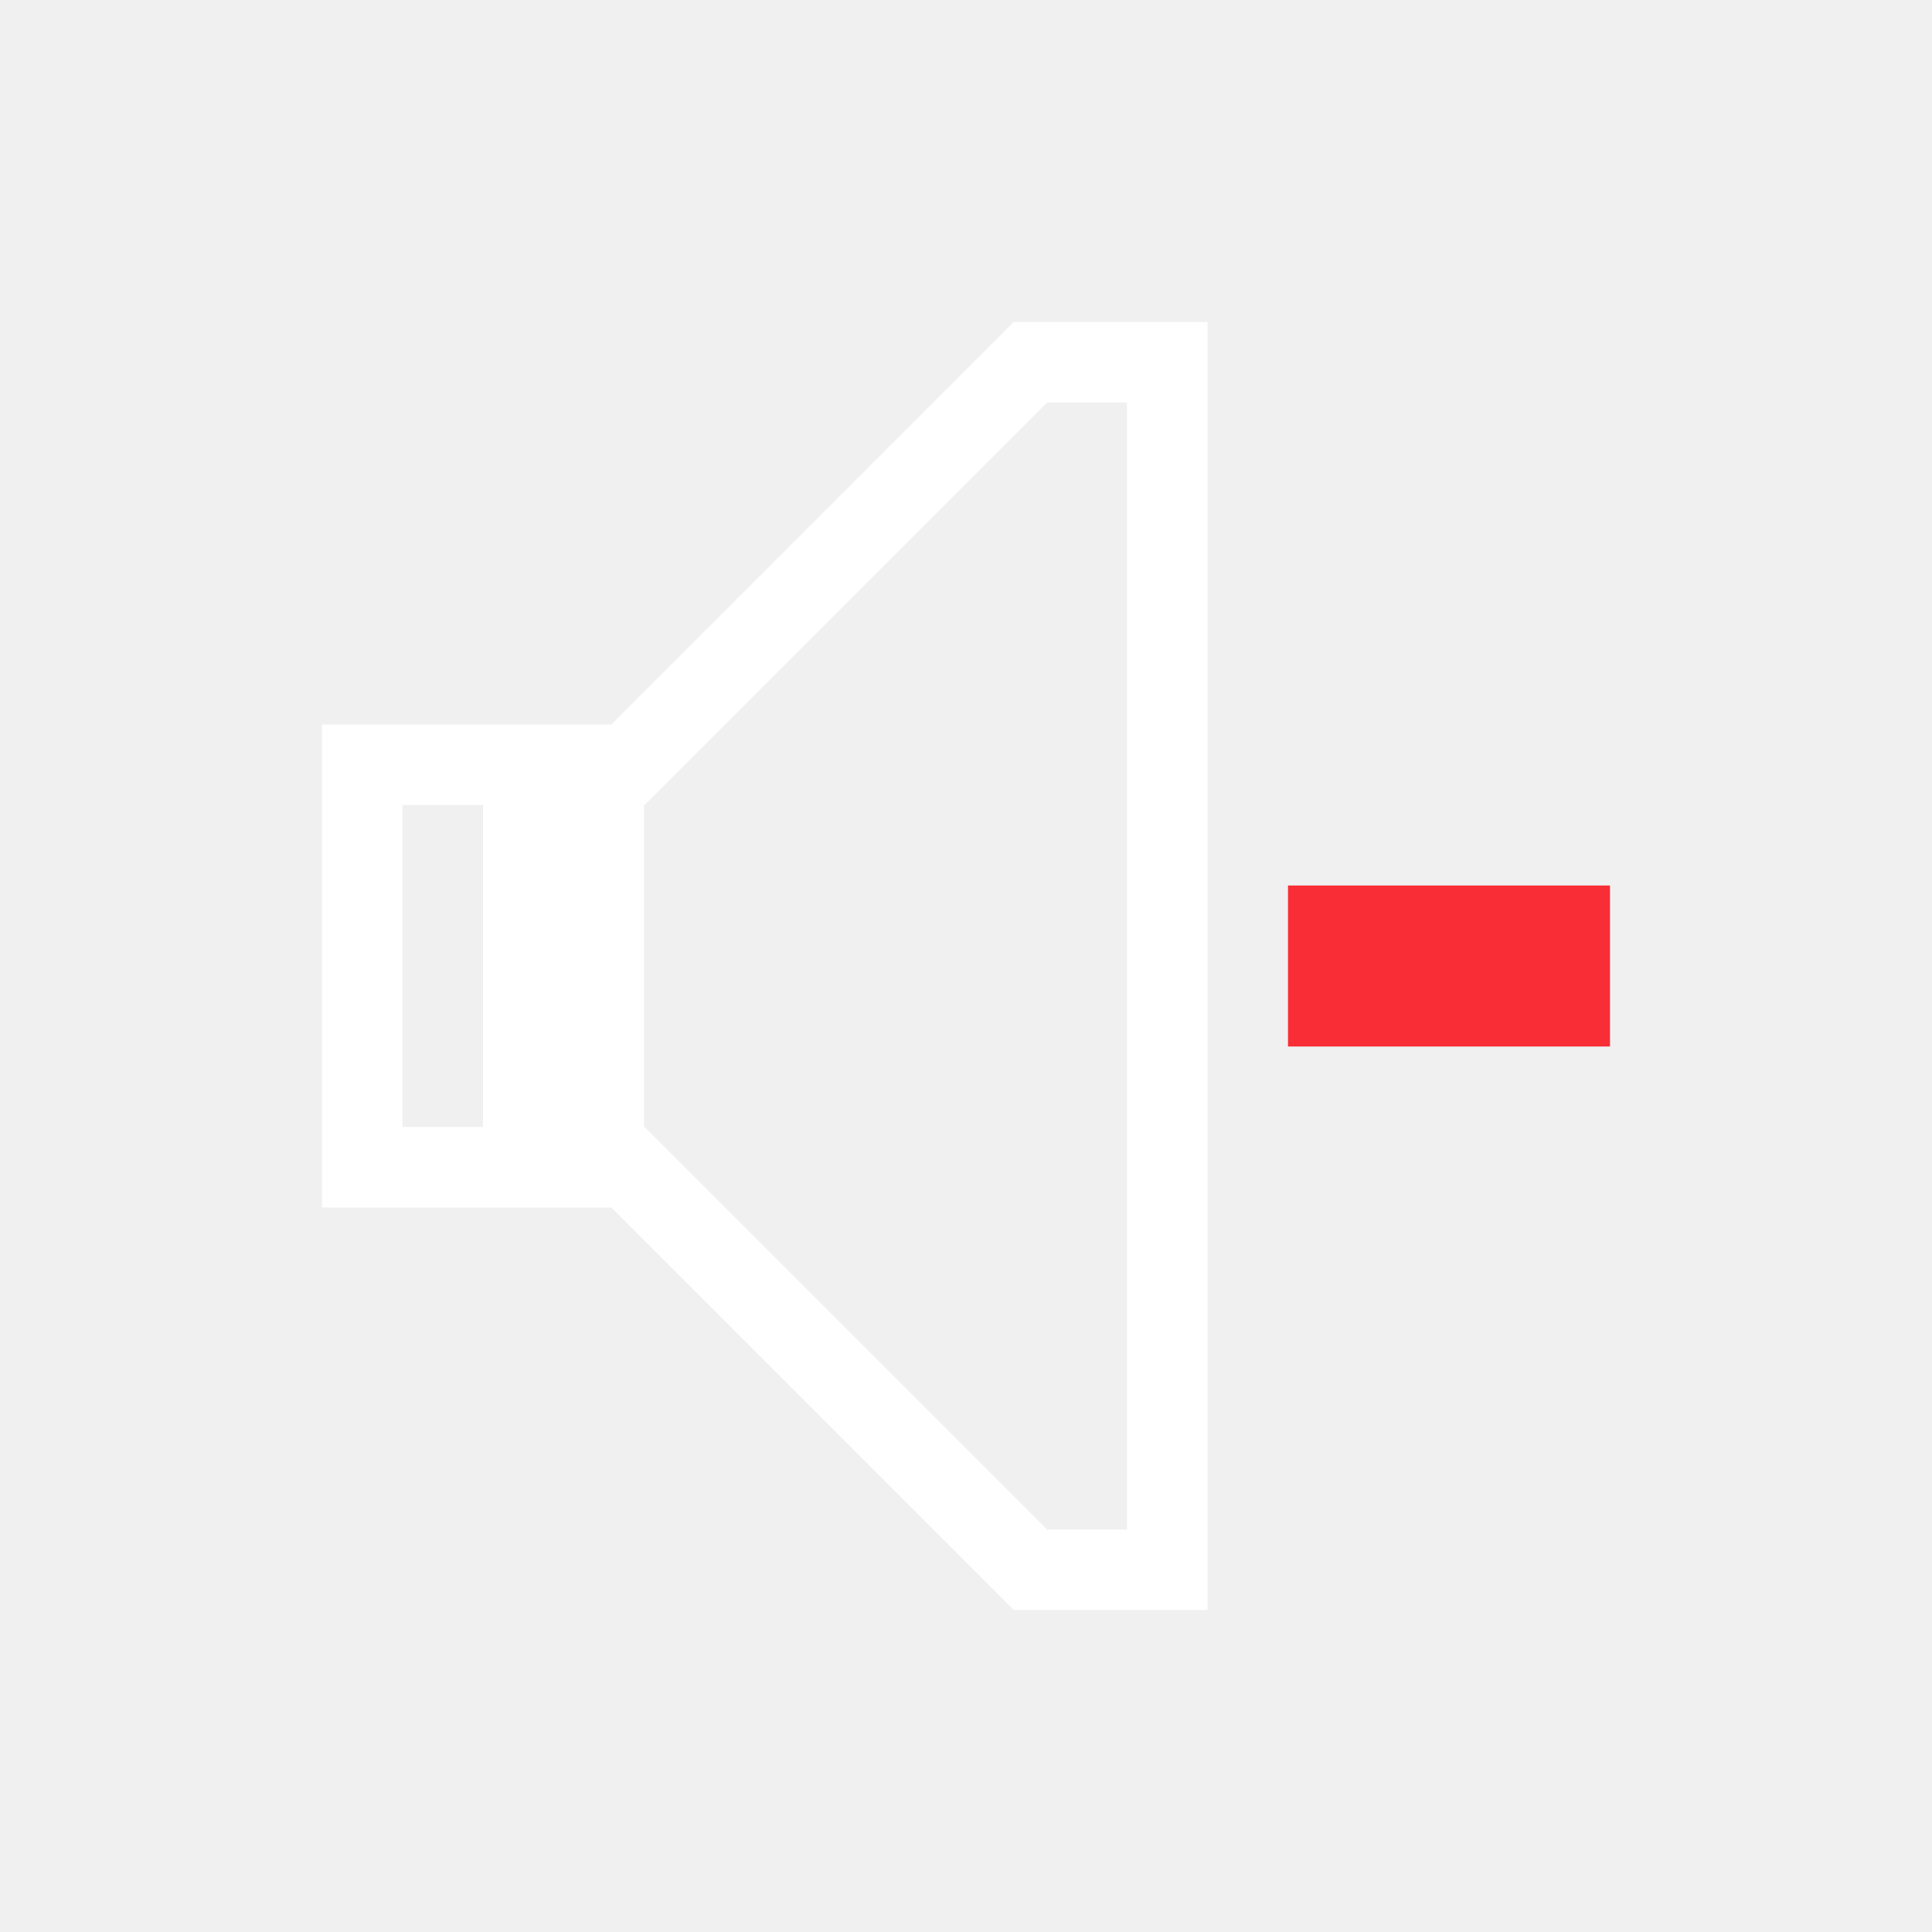
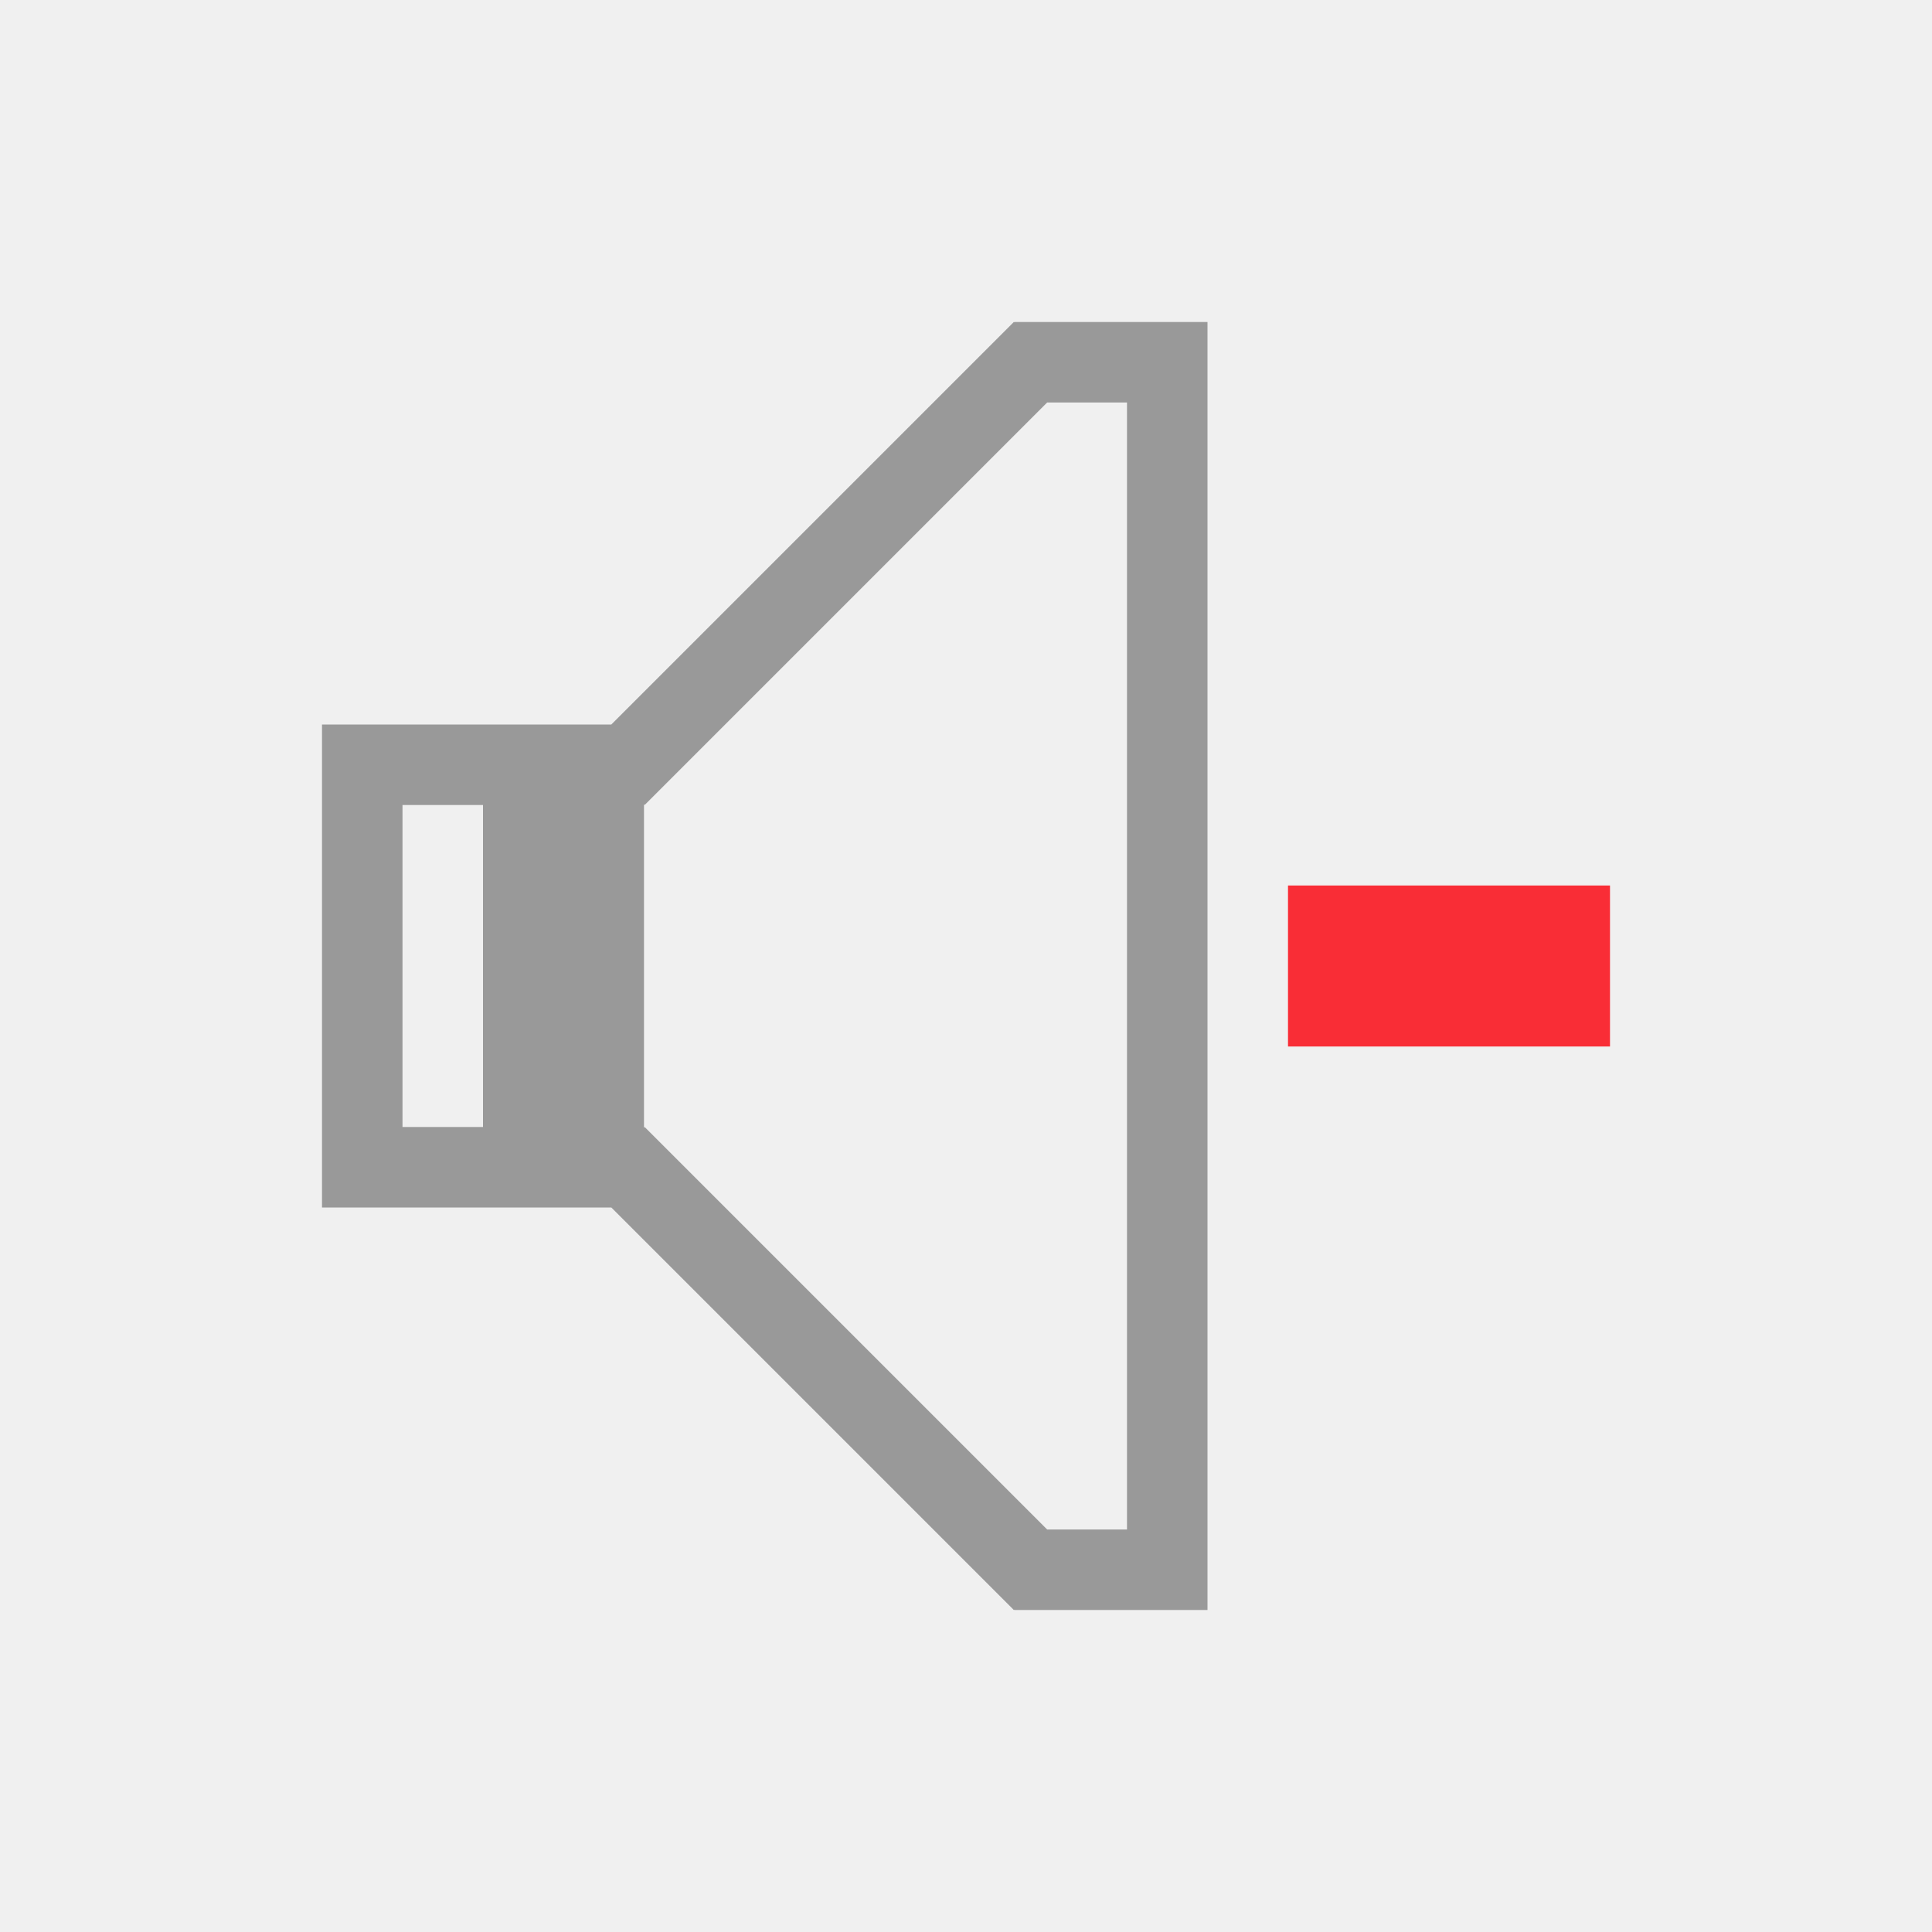
<svg xmlns="http://www.w3.org/2000/svg" width="24" height="24" id="svg4359" version="1.1">
  <defs id="defs4361" />
  <g id="layer1" transform="translate(1,-25)">
-     <path style="opacity:1;fill:#ffffff;fill-opacity:1;stroke:none" d="m 11.594,3 -5,5 L 4,8 3,8 l 0,1 0,4 0,1 1,0 2.594,0 5,5 0.006,-0.006 0,0.006 2.4,0 0,-1 0,-15 -2.4,0 0,0.006 L 11.594,3 Z M 12.008,4 13,4 13,18 12.008,18 7.008,13 7,13.008 7,13 7,8.992 7.008,9 12.008,4 Z M 4,9 5,9 5,13 4,13 4,9 Z" transform="translate(0,26)" id="rect4120" />
+     <path style="opacity:1;fill:#999999;fill-opacity:1;stroke:none" d="m 11.594,3 -5,5 L 4,8 3,8 l 0,1 0,4 0,1 1,0 2.594,0 5,5 0.006,-0.006 0,0.006 2.4,0 0,-1 0,-15 -2.4,0 0,0.006 L 11.594,3 Z M 12.008,4 13,4 13,18 12.008,18 7.008,13 7,13.008 7,13 7,8.992 7.008,9 12.008,4 Z M 4,9 5,9 5,13 4,13 4,9 Z" transform="translate(0,26)" id="rect4120" />
    <rect style="opacity:1;fill:#f92d36;fill-opacity:1;stroke:none" id="rect4239" width="4" height="2" x="15" y="36" ry="0" />
  </g>
</svg>
